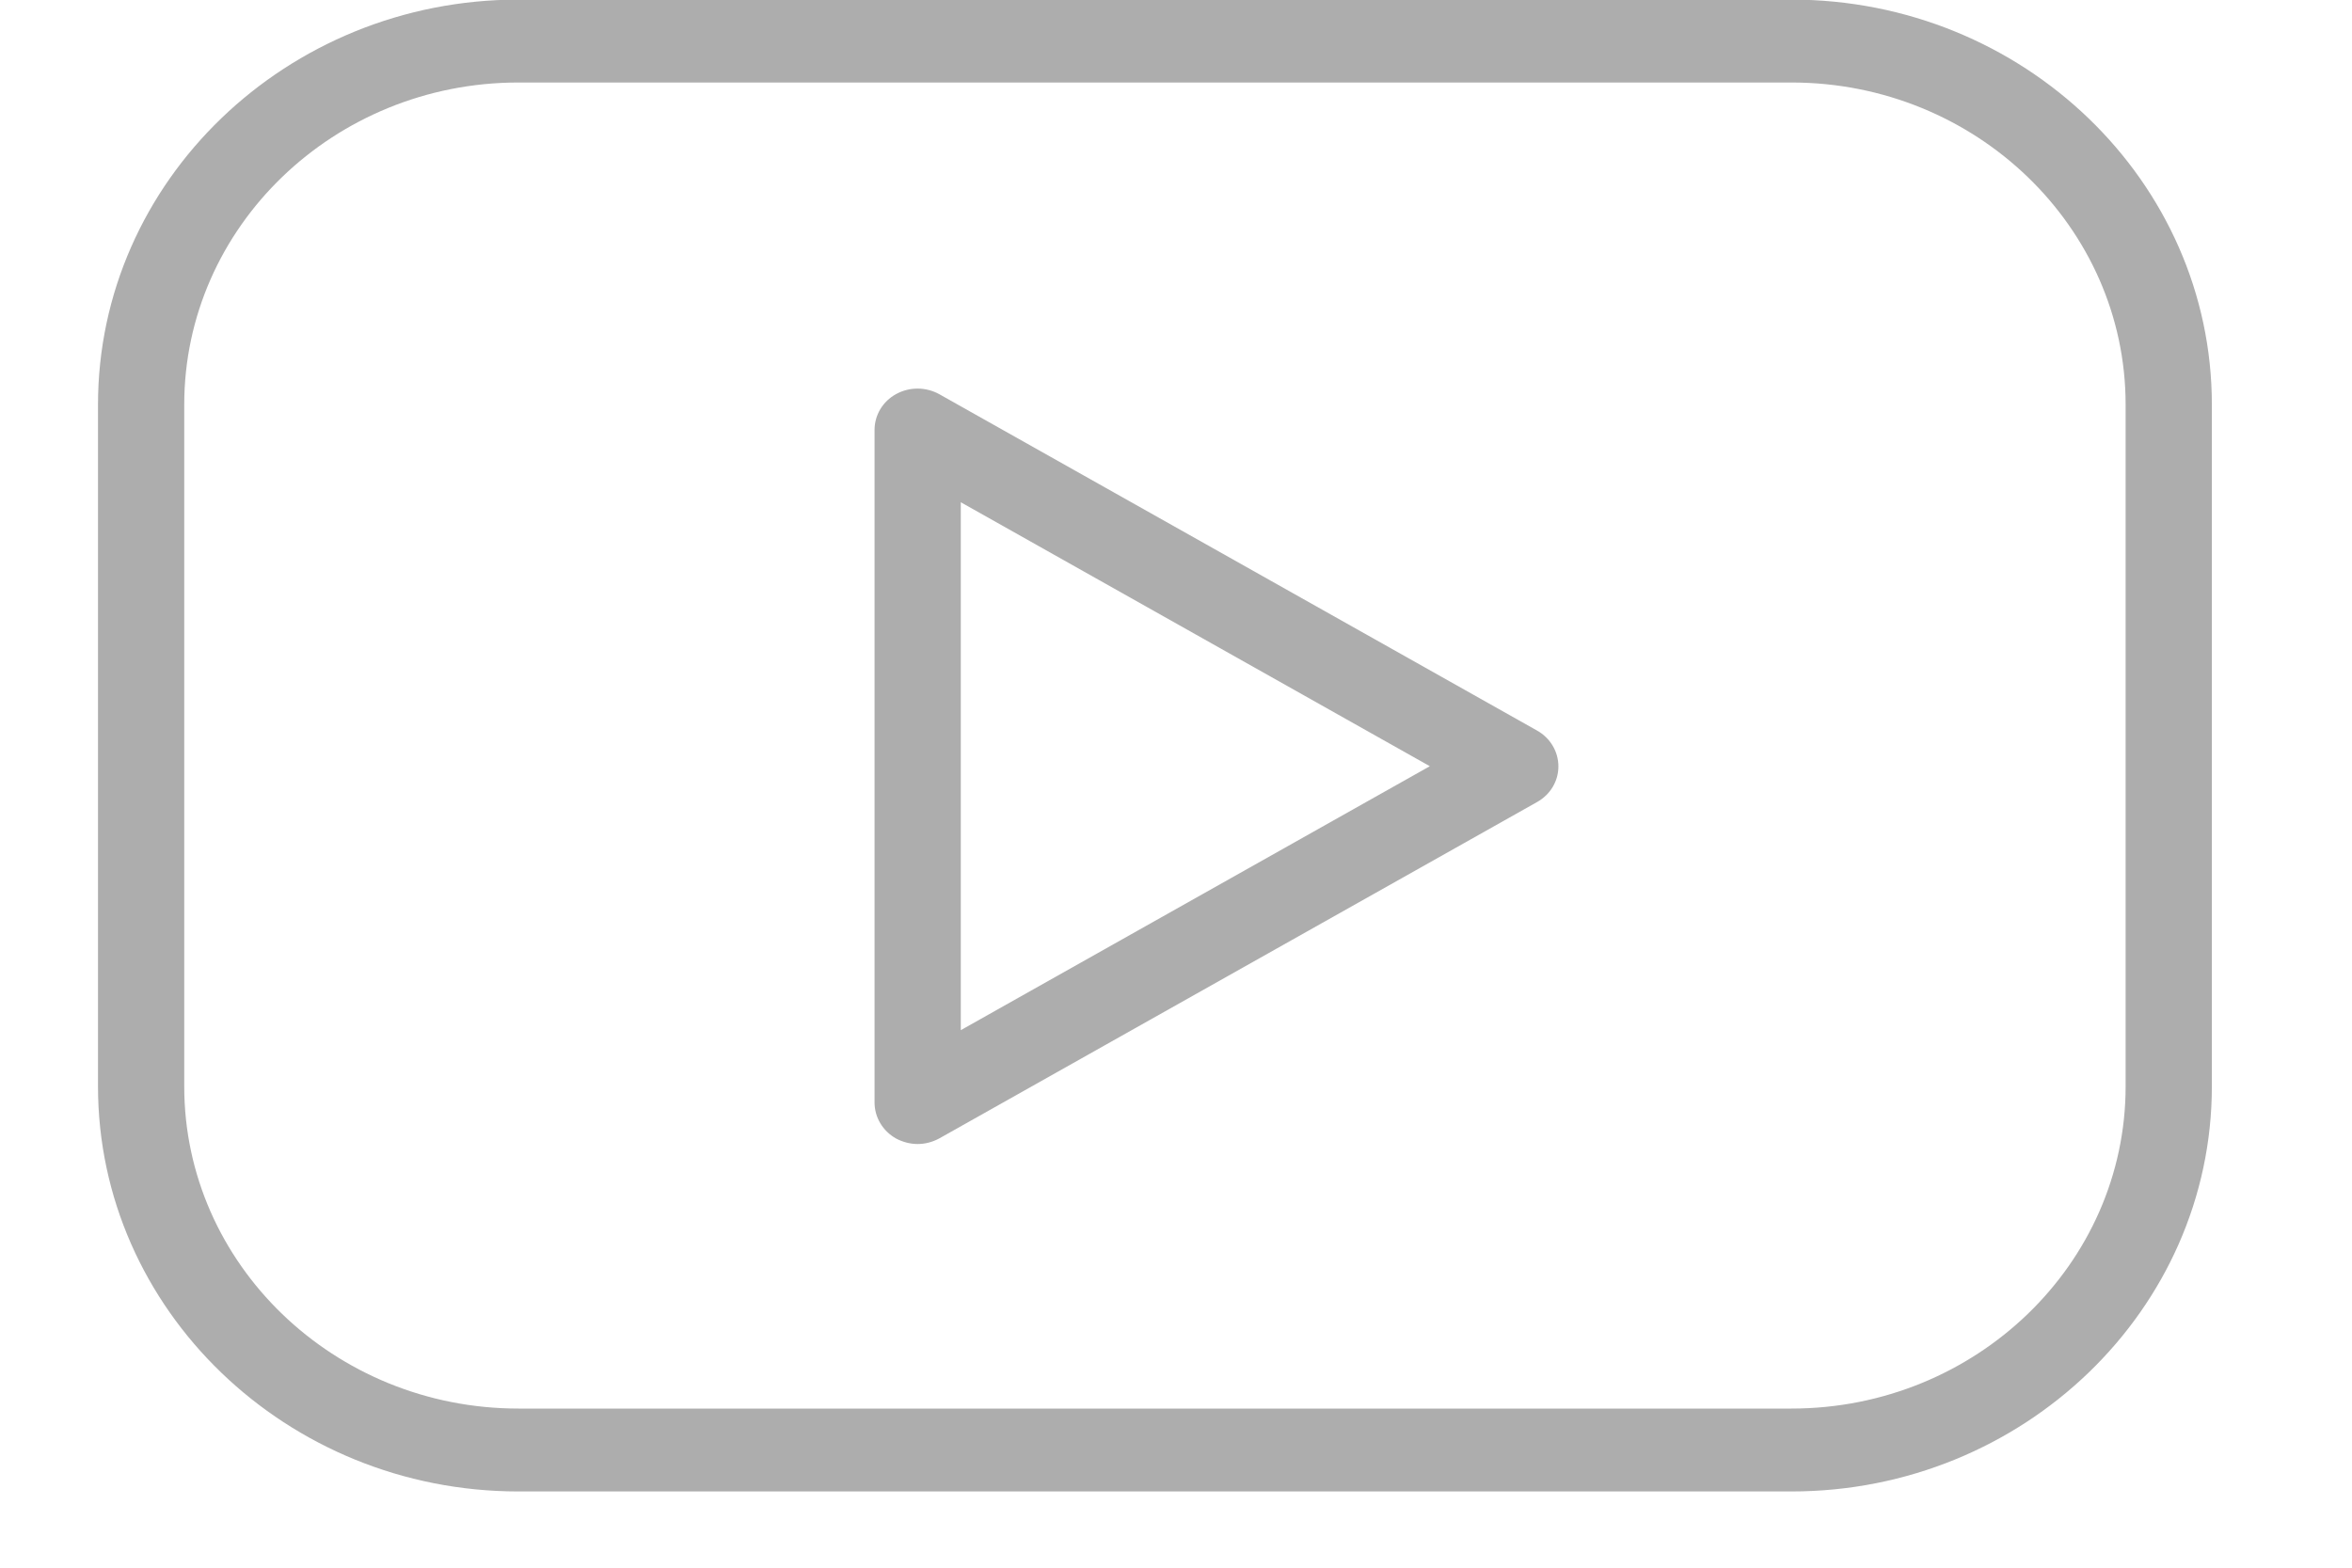
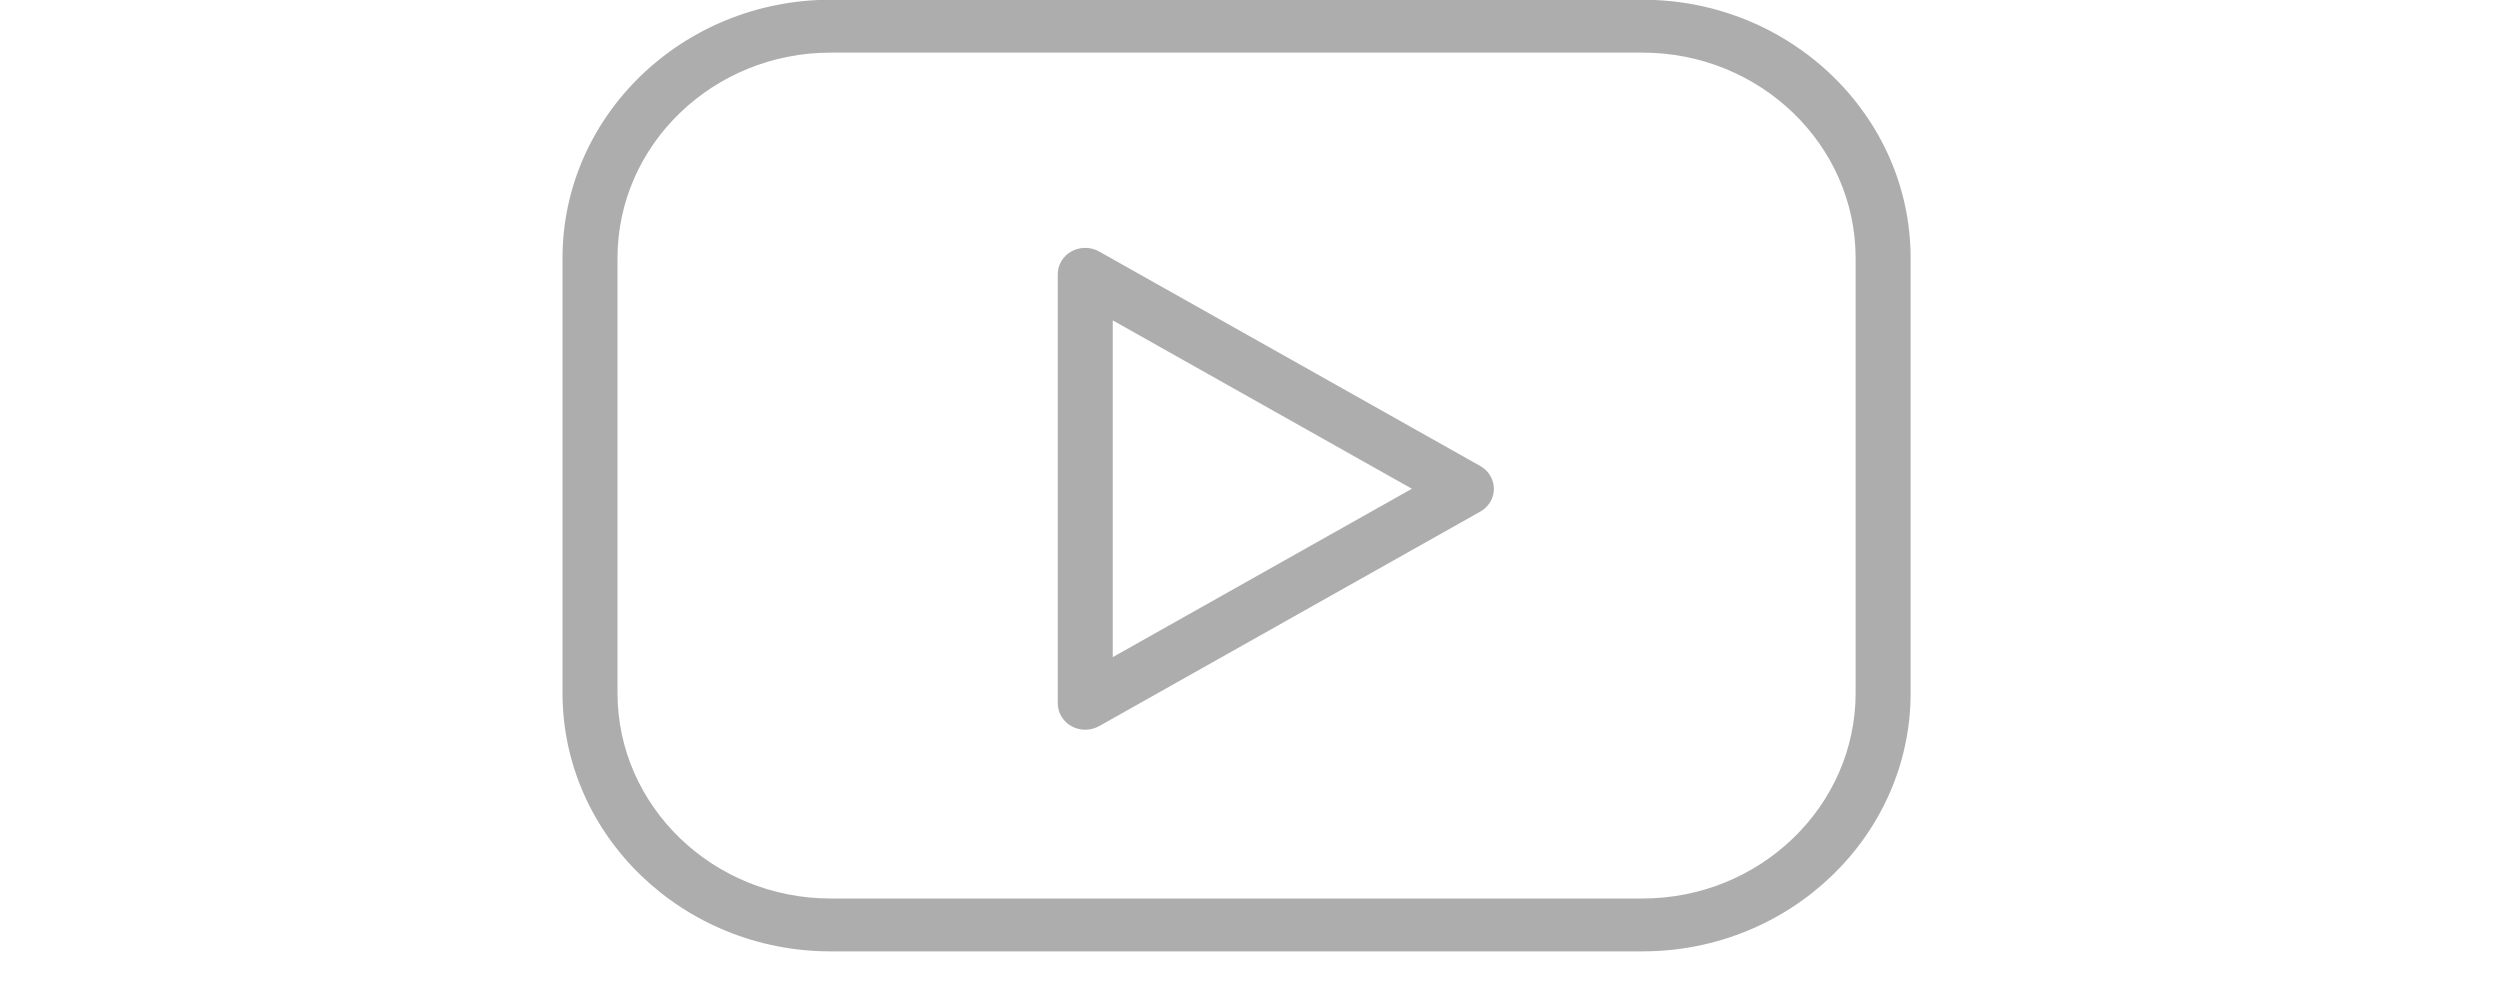
- <svg xmlns="http://www.w3.org/2000/svg" width="30" height="20" viewBox="0 0 11 8" fill="none">
+ <svg xmlns="http://www.w3.org/2000/svg" width="25" height="10" viewBox="0 0 11 8" fill="none">
  <path d="M8.64 -0.002H2.145C0.962 -0.002 0 0.925 0 2.065V5.544C0 6.683 0.962 7.611 2.145 7.611H8.64C9.823 7.611 10.785 6.683 10.785 5.544V2.065C10.785 0.925 9.823 -0.002 8.64 -0.002ZM10.345 5.544C10.345 6.45 9.58 7.188 8.64 7.188H2.145C1.205 7.188 0.44 6.45 0.44 5.544V2.065C0.44 1.158 1.205 0.421 2.145 0.421H8.64C9.58 0.421 10.345 1.158 10.345 2.065V5.544Z" fill="#ADADAD" />
  <path d="M7.342 3.728L4.293 2.012C4.225 1.974 4.141 1.973 4.072 2.011C4.004 2.048 3.962 2.118 3.962 2.194V5.626C3.962 5.702 4.004 5.772 4.072 5.81C4.106 5.828 4.144 5.838 4.182 5.838C4.22 5.838 4.258 5.828 4.293 5.809L7.342 4.093C7.41 4.055 7.451 3.986 7.451 3.911C7.451 3.836 7.41 3.766 7.342 3.728ZM4.402 5.257V2.563L6.795 3.91L4.402 5.257Z" fill="#ADADAD" />
</svg>
